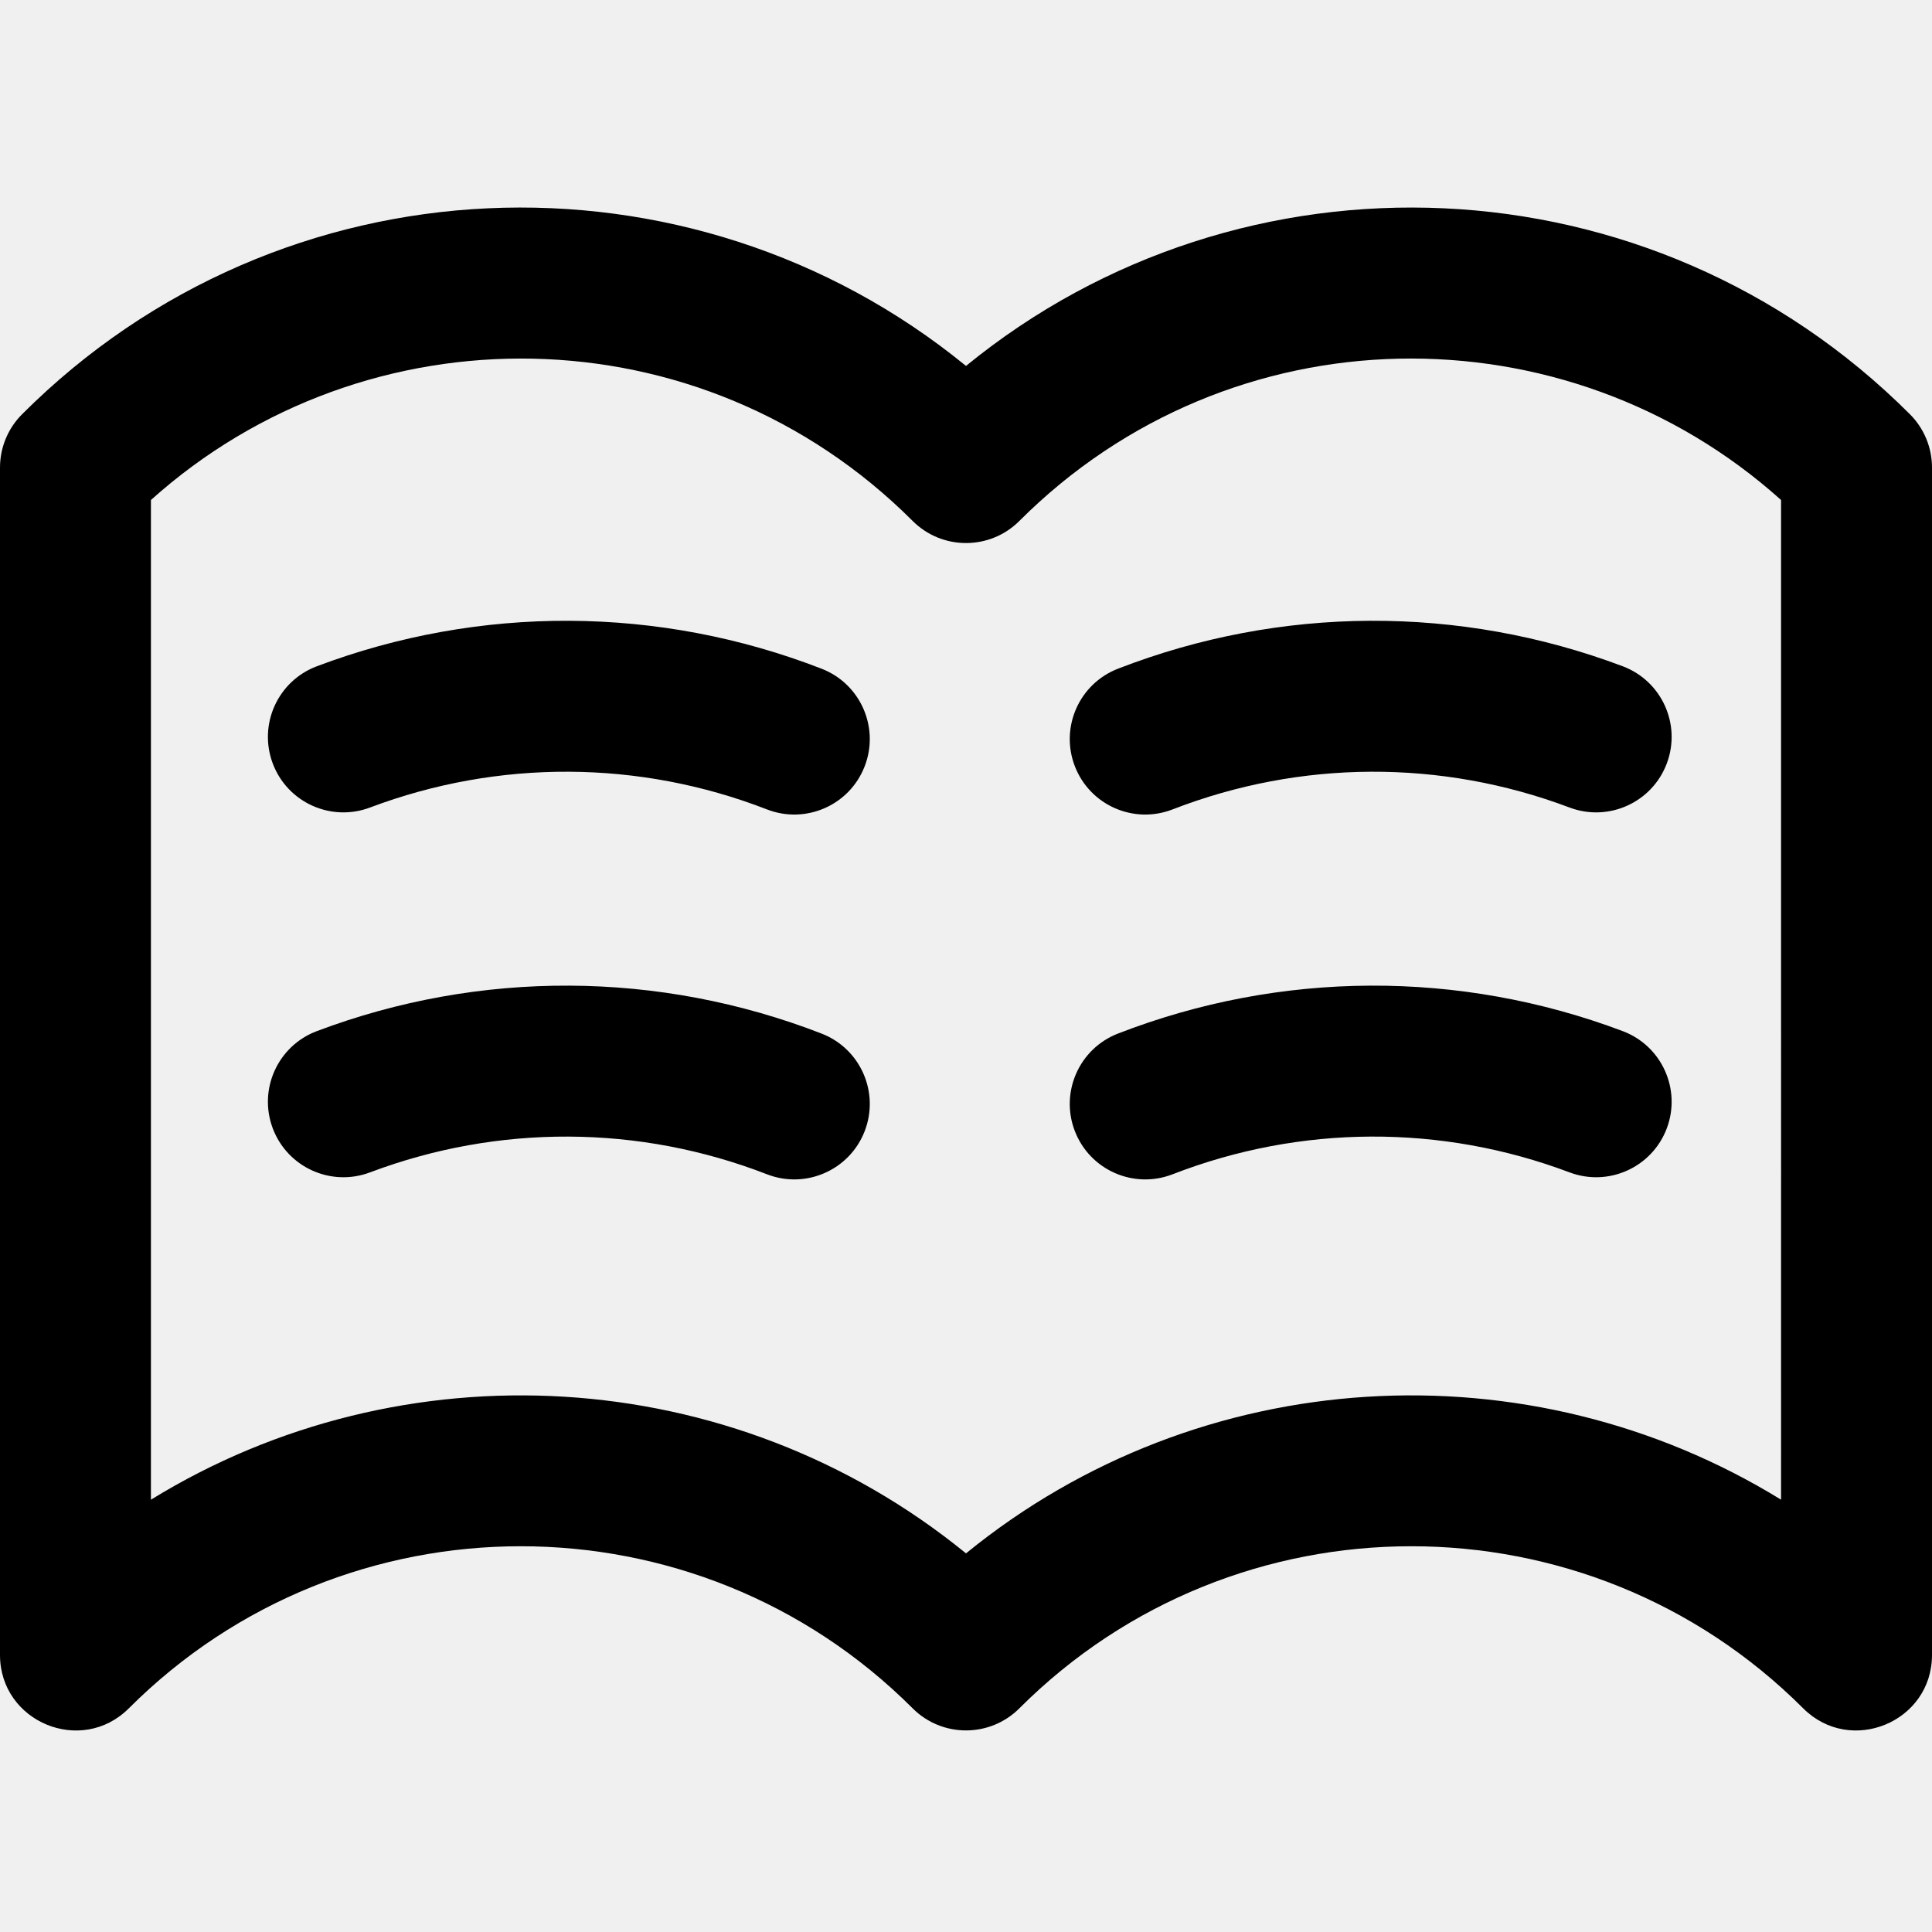
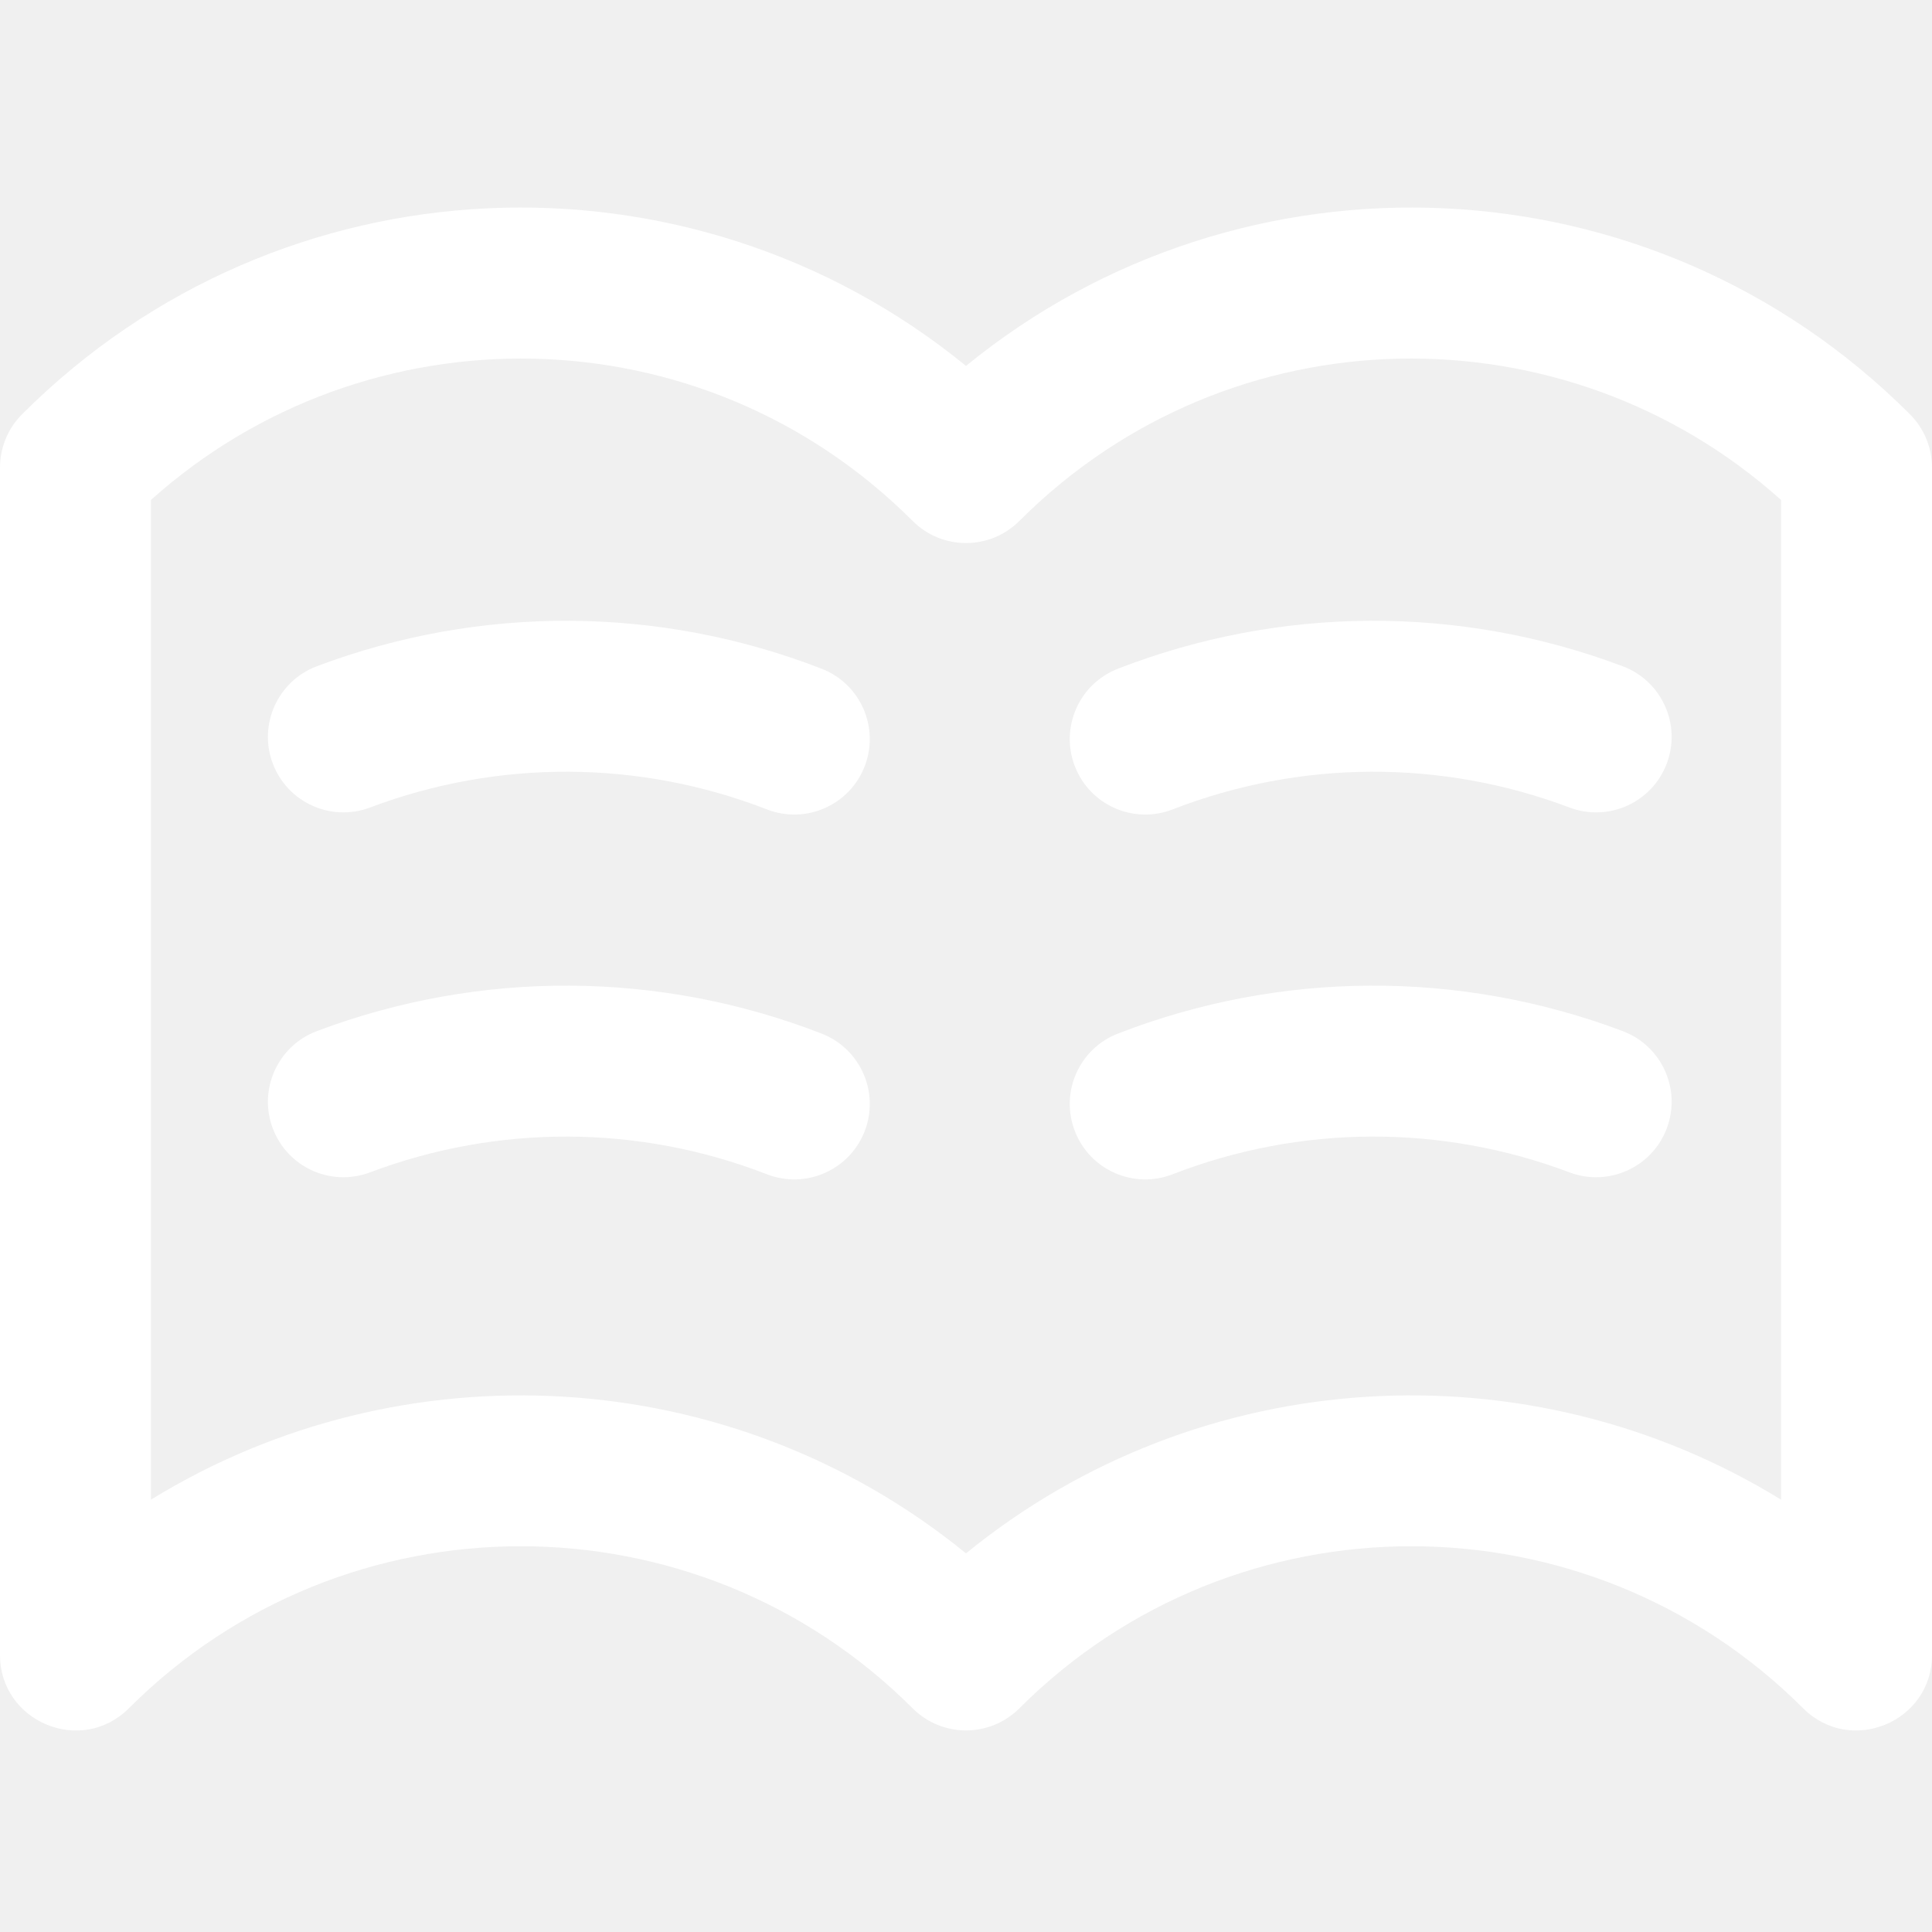
- <svg xmlns="http://www.w3.org/2000/svg" height="512pt" viewBox="0 -54 512 511" width="512pt">
+ <svg xmlns="http://www.w3.org/2000/svg" height="512pt" fill="#FFF" viewBox="0 -54 512 511" width="512pt">
  <path d="m506.141 55.273c-68.699-68.699-177.023-72.551-250.141-12.797-73.098-59.738-181.418-55.93-250.141 12.797-3.754 3.75-5.859 8.836-5.859 14.141v314.668c0 17.754 21.551 26.727 34.141 14.141 57.27-57.27 150.449-57.266 207.719 0 7.809 7.809 20.473 7.809 28.281 0 57.27-57.27 150.449-57.266 207.719 0 12.551 12.555 34.141 3.66 34.141-14.141v-314.668c0-5.305-2.105-10.391-5.859-14.141zm-34.141 287.66c-66.754-41.109-153.957-36.363-216 14.227-62.27-50.777-149.496-55.184-216-14.223v-264.934c57-51.18 145.77-50.535 201.859 5.551 7.805 7.809 20.473 7.812 28.281.004 56.023-56.023 144.785-56.805 201.859-5.555zm-41.945-220.859c10.336 3.898 15.555 15.438 11.656 25.77-3.898 10.336-15.438 15.555-25.773 11.656-33.984-12.816-71.344-12.641-105.195.504-10.293 3.992-21.883-1.098-25.883-11.406-4-10.297 1.109-21.883 11.406-25.883 43.055-16.715 90.57-16.941 133.789-.641zm-200.914 26.523c-4.012 10.34-15.629 15.391-25.883 11.406-33.852-13.145-71.211-13.32-105.195-.504-10.336 3.898-21.875-1.32-25.773-11.652-3.898-10.336 1.32-21.875 11.656-25.773 43.219-16.301 90.734-16.07 133.789.645 10.297 3.996 15.406 15.582 11.406 25.879zm212.57 95.941c-3.898 10.332-15.438 15.551-25.773 11.652-33.984-12.816-71.344-12.641-105.195.508-10.293 3.992-21.883-1.098-25.883-11.406-4-10.297 1.109-21.887 11.406-25.883 43.055-16.715 90.566-16.945 133.789-.645 10.336 3.898 15.555 15.438 11.656 25.773zm-212.57.754c-4.012 10.34-15.629 15.387-25.883 11.406-33.852-13.145-71.211-13.32-105.195-.508-10.336 3.902-21.875-1.32-25.773-11.652-3.898-10.336 1.32-21.875 11.656-25.773 43.219-16.301 90.734-16.07 133.789.645 10.297 3.996 15.406 15.586 11.406 25.883zm0 0" />
</svg>
